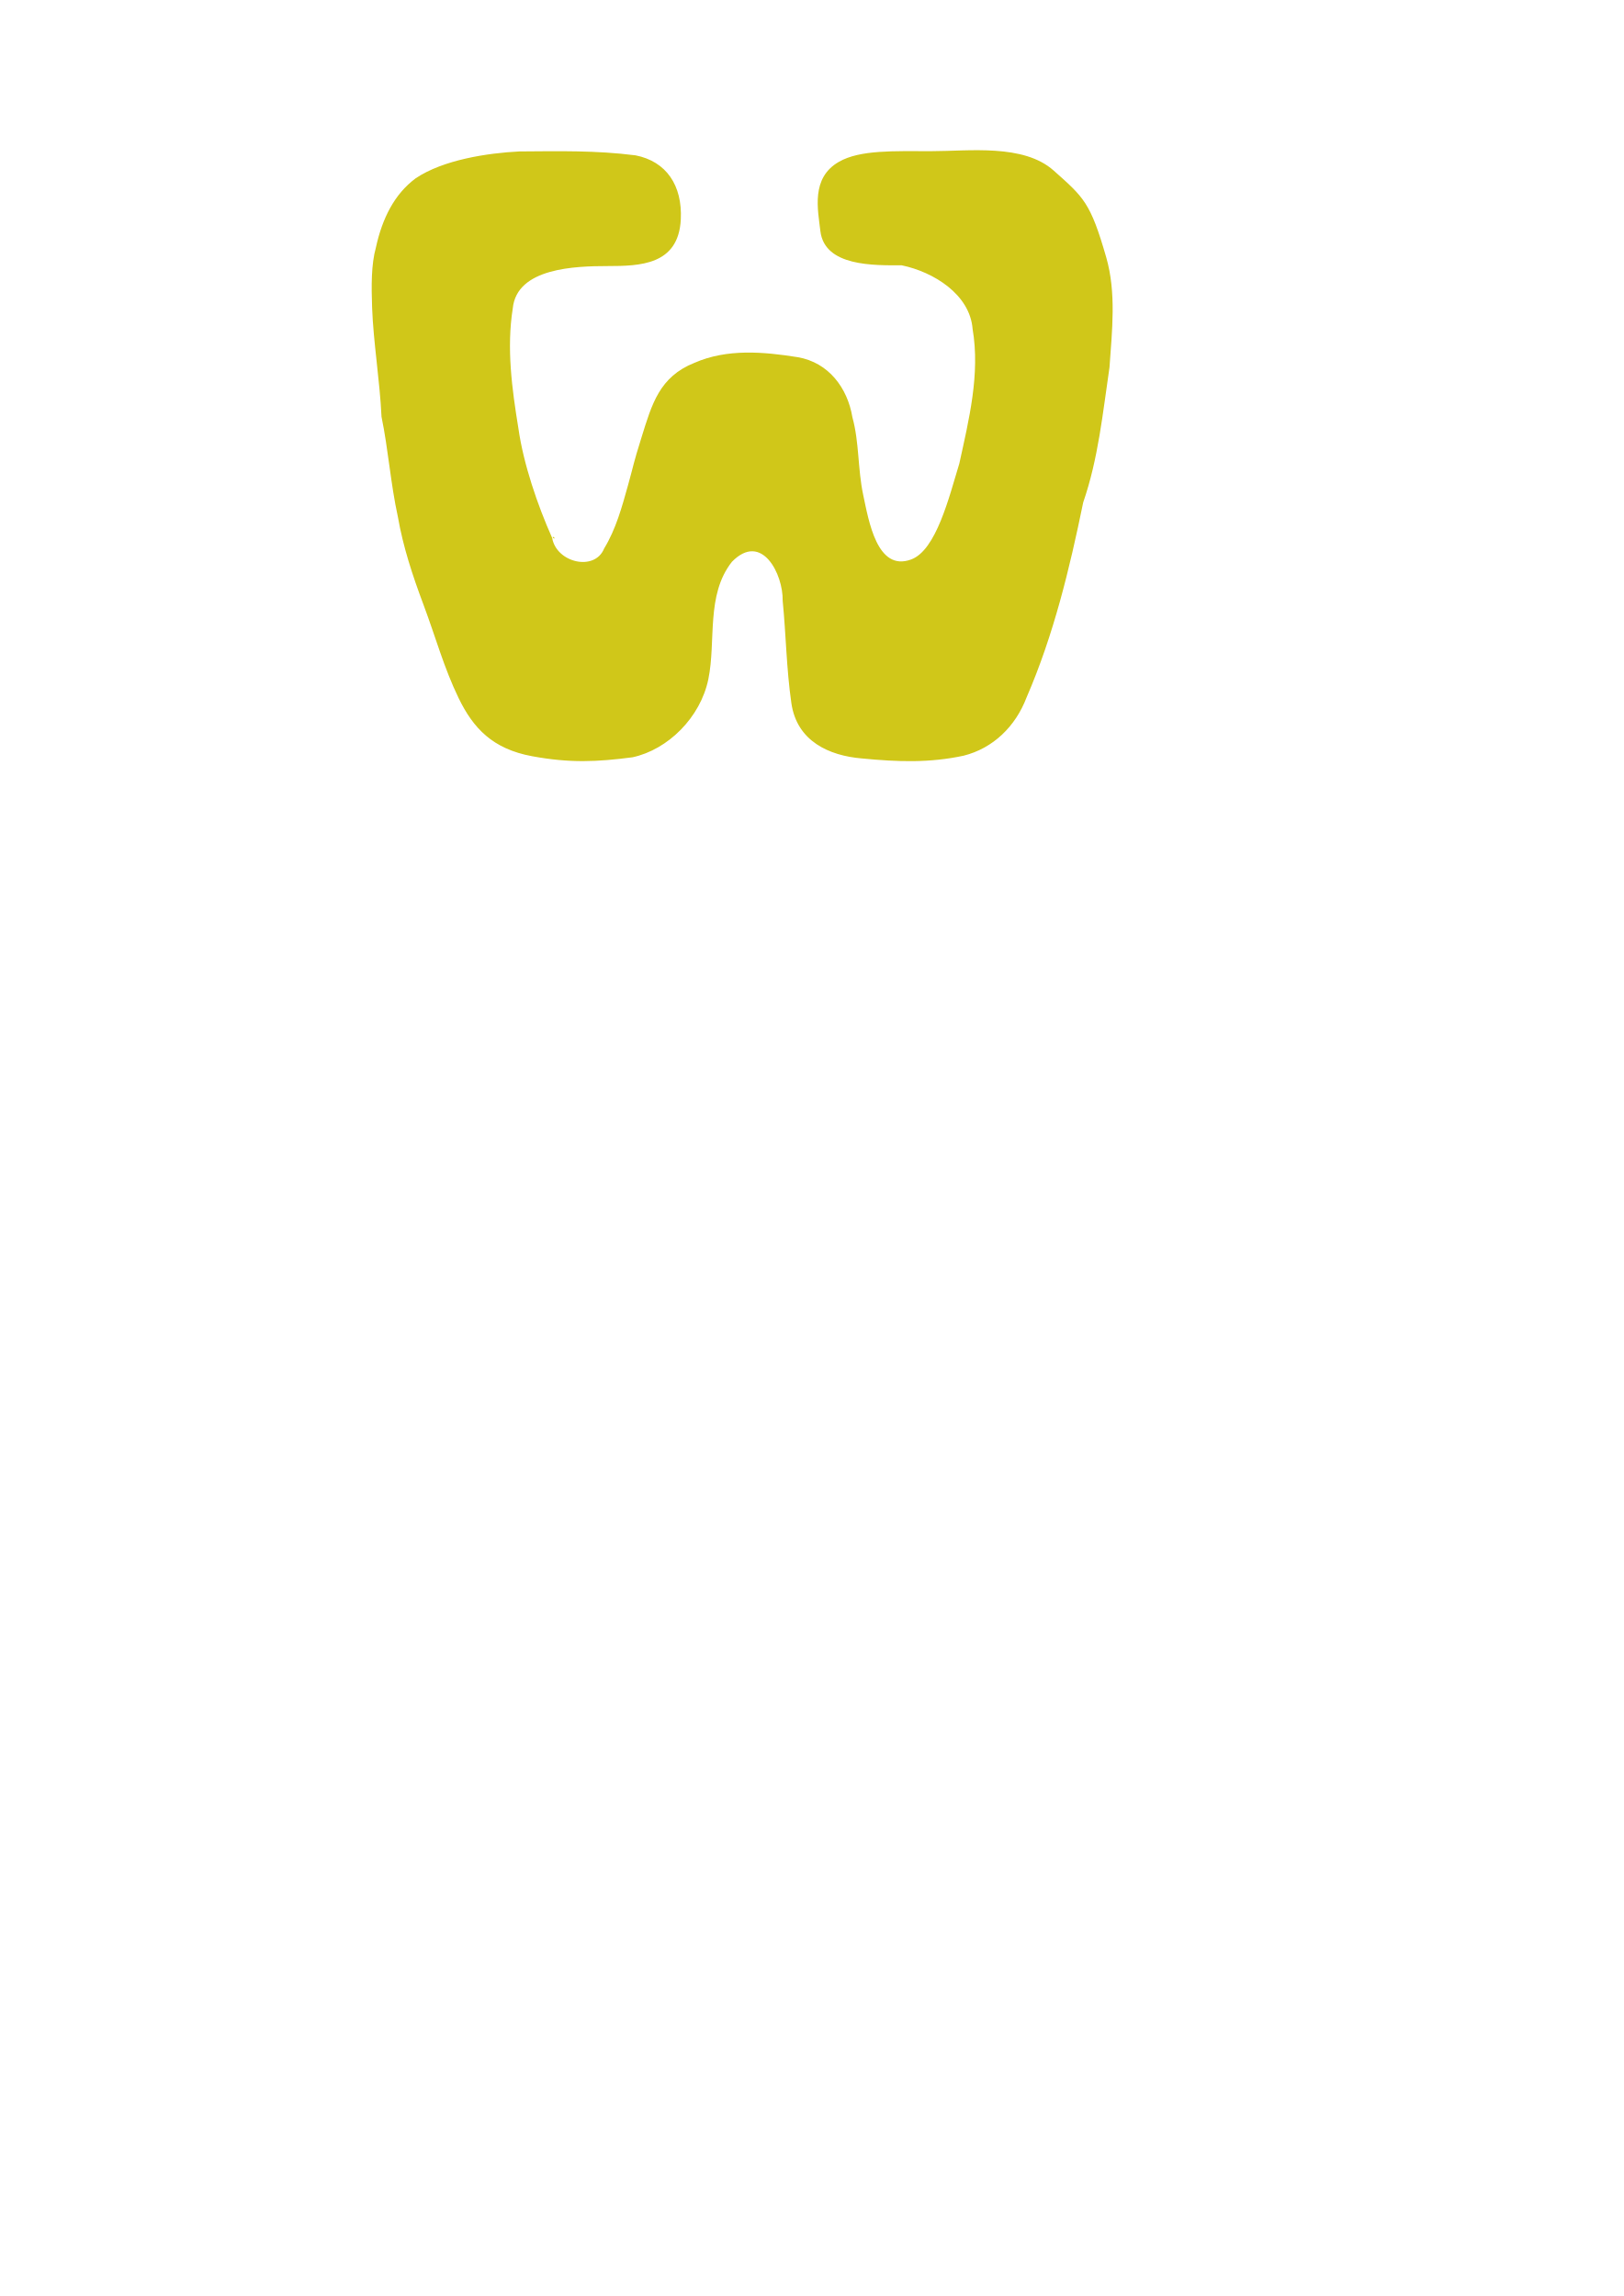
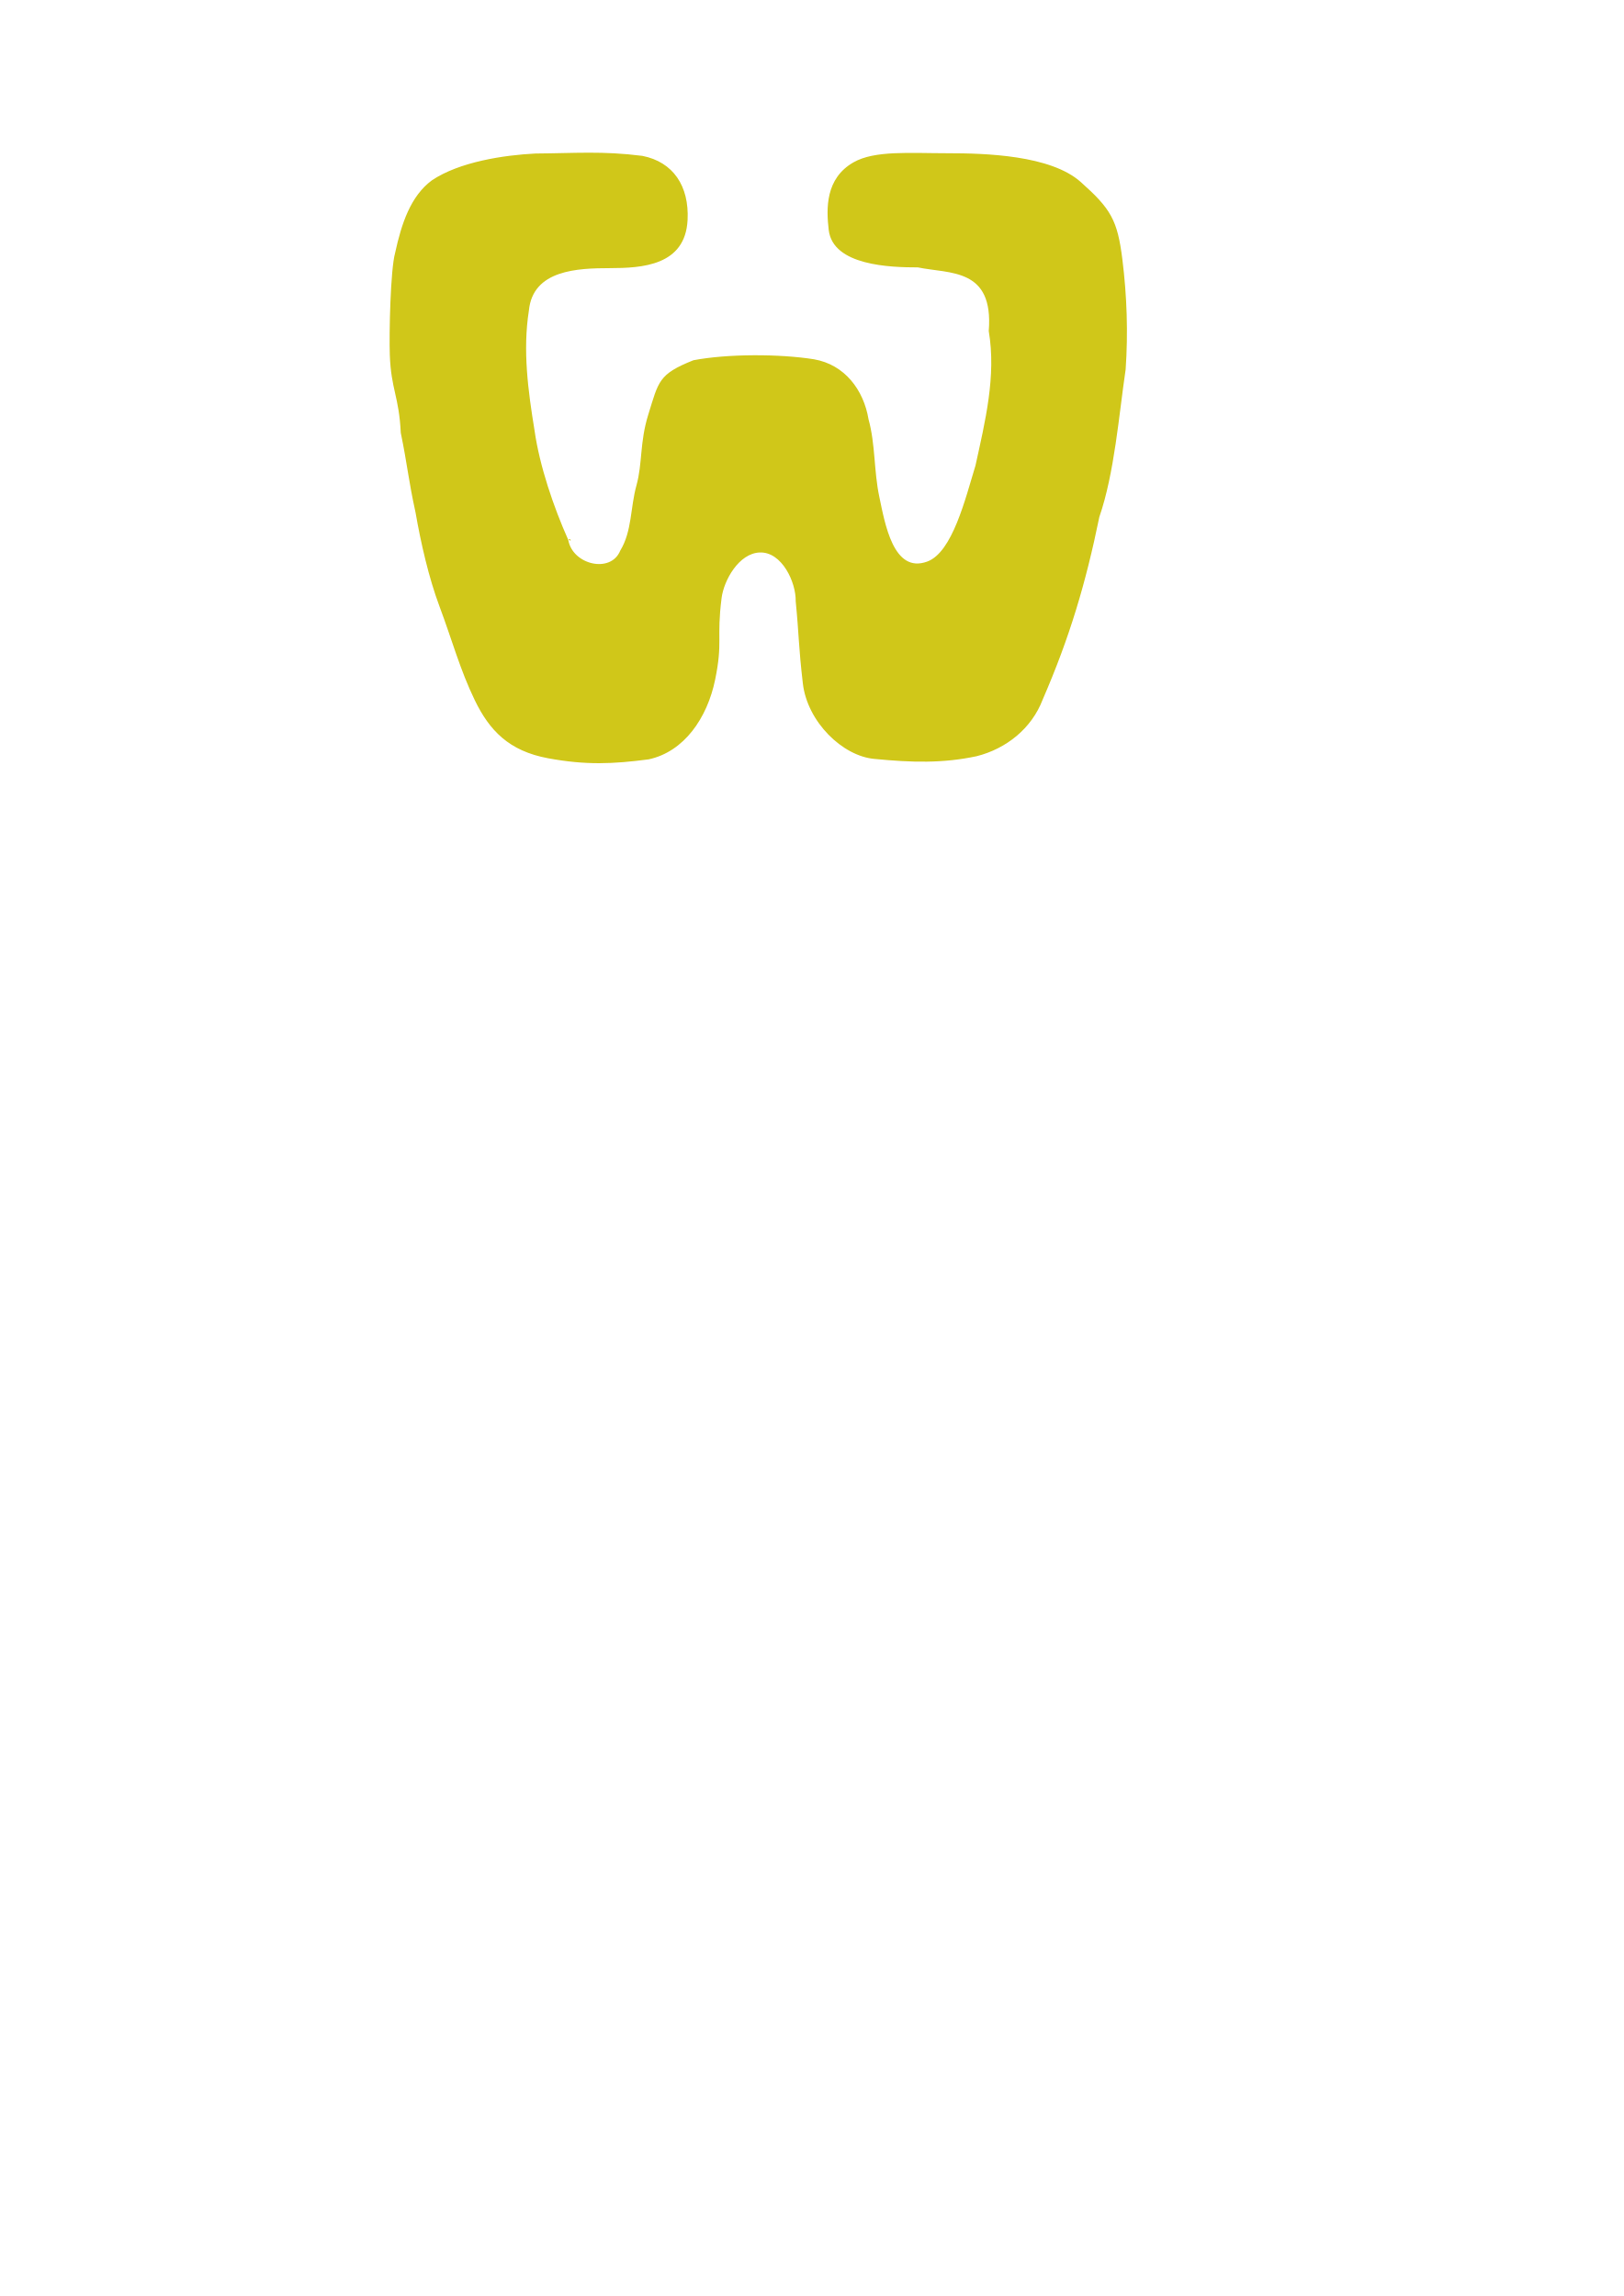
<svg xmlns="http://www.w3.org/2000/svg" width="744.094" height="1052.362" id="svg2" version="1.1">
  <defs id="defs4" />
  <g id="layer1">
-     <path style="fill:#d0c719;fill-opacity:1" d="m 426.892,69.284 c 17.215,0 42.14,-3.436 55.975,8.89 13.835,12.326 16.846,14.595 24.092,39.805 4.678,16.274 2.648,33.719 1.492,50.378 -3.072,20.815 -5.135,41.912 -12.054,61.922 -6.235,30.42 -13.583,60.879 -25.969,89.431 -5.065,13.288 -15.339,23.272 -28.849,26.663 -15.503,3.308 -29.68,2.911 -46.745,1.246 -14.786,-1.275 -29.631,-7.792 -32.168,-25.312 -2.288,-15.805 -2.448,-31.341 -3.987,-46.911 0.271,-12.223 -9.598,-31.873 -23.261,-17.897 -11.989,15.217 -7.202,36.245 -10.8,53.778 -3.598,17.532 -18.475,32.329 -34.774,35.826 -16.268,2.12 -28.631,2.717 -46.021,-0.497 -18.074,-3.341 -26.938,-12.818 -33.629,-26.593 -6.737,-13.87 -10.496,-27.842 -16.21,-43.09 -4.889,-13.045 -9.276,-26.326 -11.657,-40.072 -3.326,-15.183 -4.367,-30.673 -7.492,-45.859 -0.779,-16.655 -3.738,-34.093 -4.309,-50.001 -0.356,-9.912 -0.419,-19.837 1.723,-27.475 2.938,-13.524 8.556,-24.598 18.225,-31.781 12.648,-8.531 33.09,-11.603 47.551,-12.325 18.338,-0.126 34.943,-0.526 53.252,1.794 14.101,2.785 21.5,13.821 20.712,29.392 -1.064,21.008 -18.864,21.323 -33.509,21.353 -14.646,0.029 -41.678,0.734 -43.498,19.422 -2.88,18.222 -0.385,36.763 2.585,54.958 2.308,16.305 8.749,35.181 15.474,50.243 1.964,11.354 19.509,15.48 23.809,4.842 5.415,-8.883 8.183,-19.061 10.982,-29.131 2.839,-10.216 2.159,-9.007 6.159,-21.829 4.763,-15.269 8.194,-27.738 24.237,-34.147 14.982,-6.565 31.665,-5.094 47.424,-2.582 14.068,2.449 22.742,14.037 24.983,27.542 3.169,11.482 2.404,23.593 4.923,35.459 2.561,12.063 6.379,35.473 22,29.701 11.499,-4.249 17.397,-28.661 22.073,-43.974 4.41,-20.152 9.596,-40.997 6.085,-61.67 -1.229,-15.821 -17.853,-26.143 -32.493,-29.177 -12.507,0 -35.361,0.675 -37.274,-15.738 -1.145,-9.824 -4.396,-24.338 8.511,-31.708 9.676,-5.546 25.219,-4.876 42.434,-4.876 z M 253.824,246.147 c 1.15,1.691 -1.643,-0.319 0,0 z" id="path3783" />
+     <path style="fill:#d0c719;fill-opacity:1;stroke:none;stroke-opacity:1" d="m 434.29,70.235 c 17.215,0 47.14,0.849 60.975,13.176 13.835,12.326 16.846,17.452 19.092,35.519 2.089,16.803 2.648,33.719 1.492,50.378 -3.072,20.815 -5.135,47.626 -12.054,67.636 -6.235,30.42 -13.583,55.165 -25.969,83.716 -5.065,13.288 -16.768,22.557 -30.278,25.949 -15.503,3.308 -29.68,2.911 -46.745,1.246 -14.786,-1.275 -30.838,-17.066 -32.882,-34.598 -2.023,-17.348 -1.734,-22.055 -3.273,-37.626 0.194,-8.763 -6.344,-22.766 -16.46,-22.403 -9.569,0.343 -16.48,12.718 -17.515,20.935 -2.356,18.708 0.655,19.817 -2.943,37.349 -3.598,17.532 -14.189,33.044 -30.489,36.541 -16.268,2.12 -28.631,2.717 -46.021,-0.497 -18.074,-3.341 -26.938,-12.818 -33.629,-26.593 -6.737,-13.87 -10.496,-27.842 -16.21,-43.09 -4.889,-13.045 -8.561,-29.183 -10.943,-42.929 -3.326,-15.183 -3.652,-21.387 -6.778,-36.573 -0.779,-16.655 -4.452,-19.807 -5.023,-35.715 -0.356,-9.912 0.295,-39.123 2.437,-46.76 2.938,-13.524 7.127,-26.027 16.796,-33.209 12.648,-8.531 33.09,-11.603 47.551,-12.325 18.338,-0.126 30.657,-1.24 48.966,1.08 14.101,2.785 21.5,13.821 20.712,29.392 -1.064,21.008 -21.007,22.038 -35.652,22.067 -14.646,0.029 -35.249,0.734 -37.069,19.422 -2.88,18.222 -0.385,36.763 2.585,54.958 2.308,16.305 8.749,35.181 15.474,50.243 1.964,11.354 19.509,15.48 23.809,4.842 5.415,-8.883 4.612,-19.775 7.41,-29.845 2.839,-10.216 1.445,-19.721 5.445,-32.544 4.763,-15.269 4.622,-18.452 20.666,-24.861 15.697,-2.994 39.522,-2.951 55.282,-0.439 14.068,2.449 22.742,14.037 24.983,27.542 3.169,11.482 2.404,23.593 4.923,35.459 2.561,12.063 6.379,35.473 22,29.701 11.499,-4.249 17.397,-28.661 22.073,-43.974 4.41,-20.152 9.596,-40.997 6.085,-61.67 2.342,-29.067 -17.853,-26.143 -32.493,-29.177 -12.507,0 -38.932,-0.754 -40.846,-17.167 -1.145,-9.824 -1.539,-23.624 11.368,-30.993 9.676,-5.546 25.933,-4.162 43.148,-4.162 z M 261.222,247.099 c 1.15,1.691 -1.643,-0.319 0,0 z" id="path3783-1" />
  </g>
</svg>
